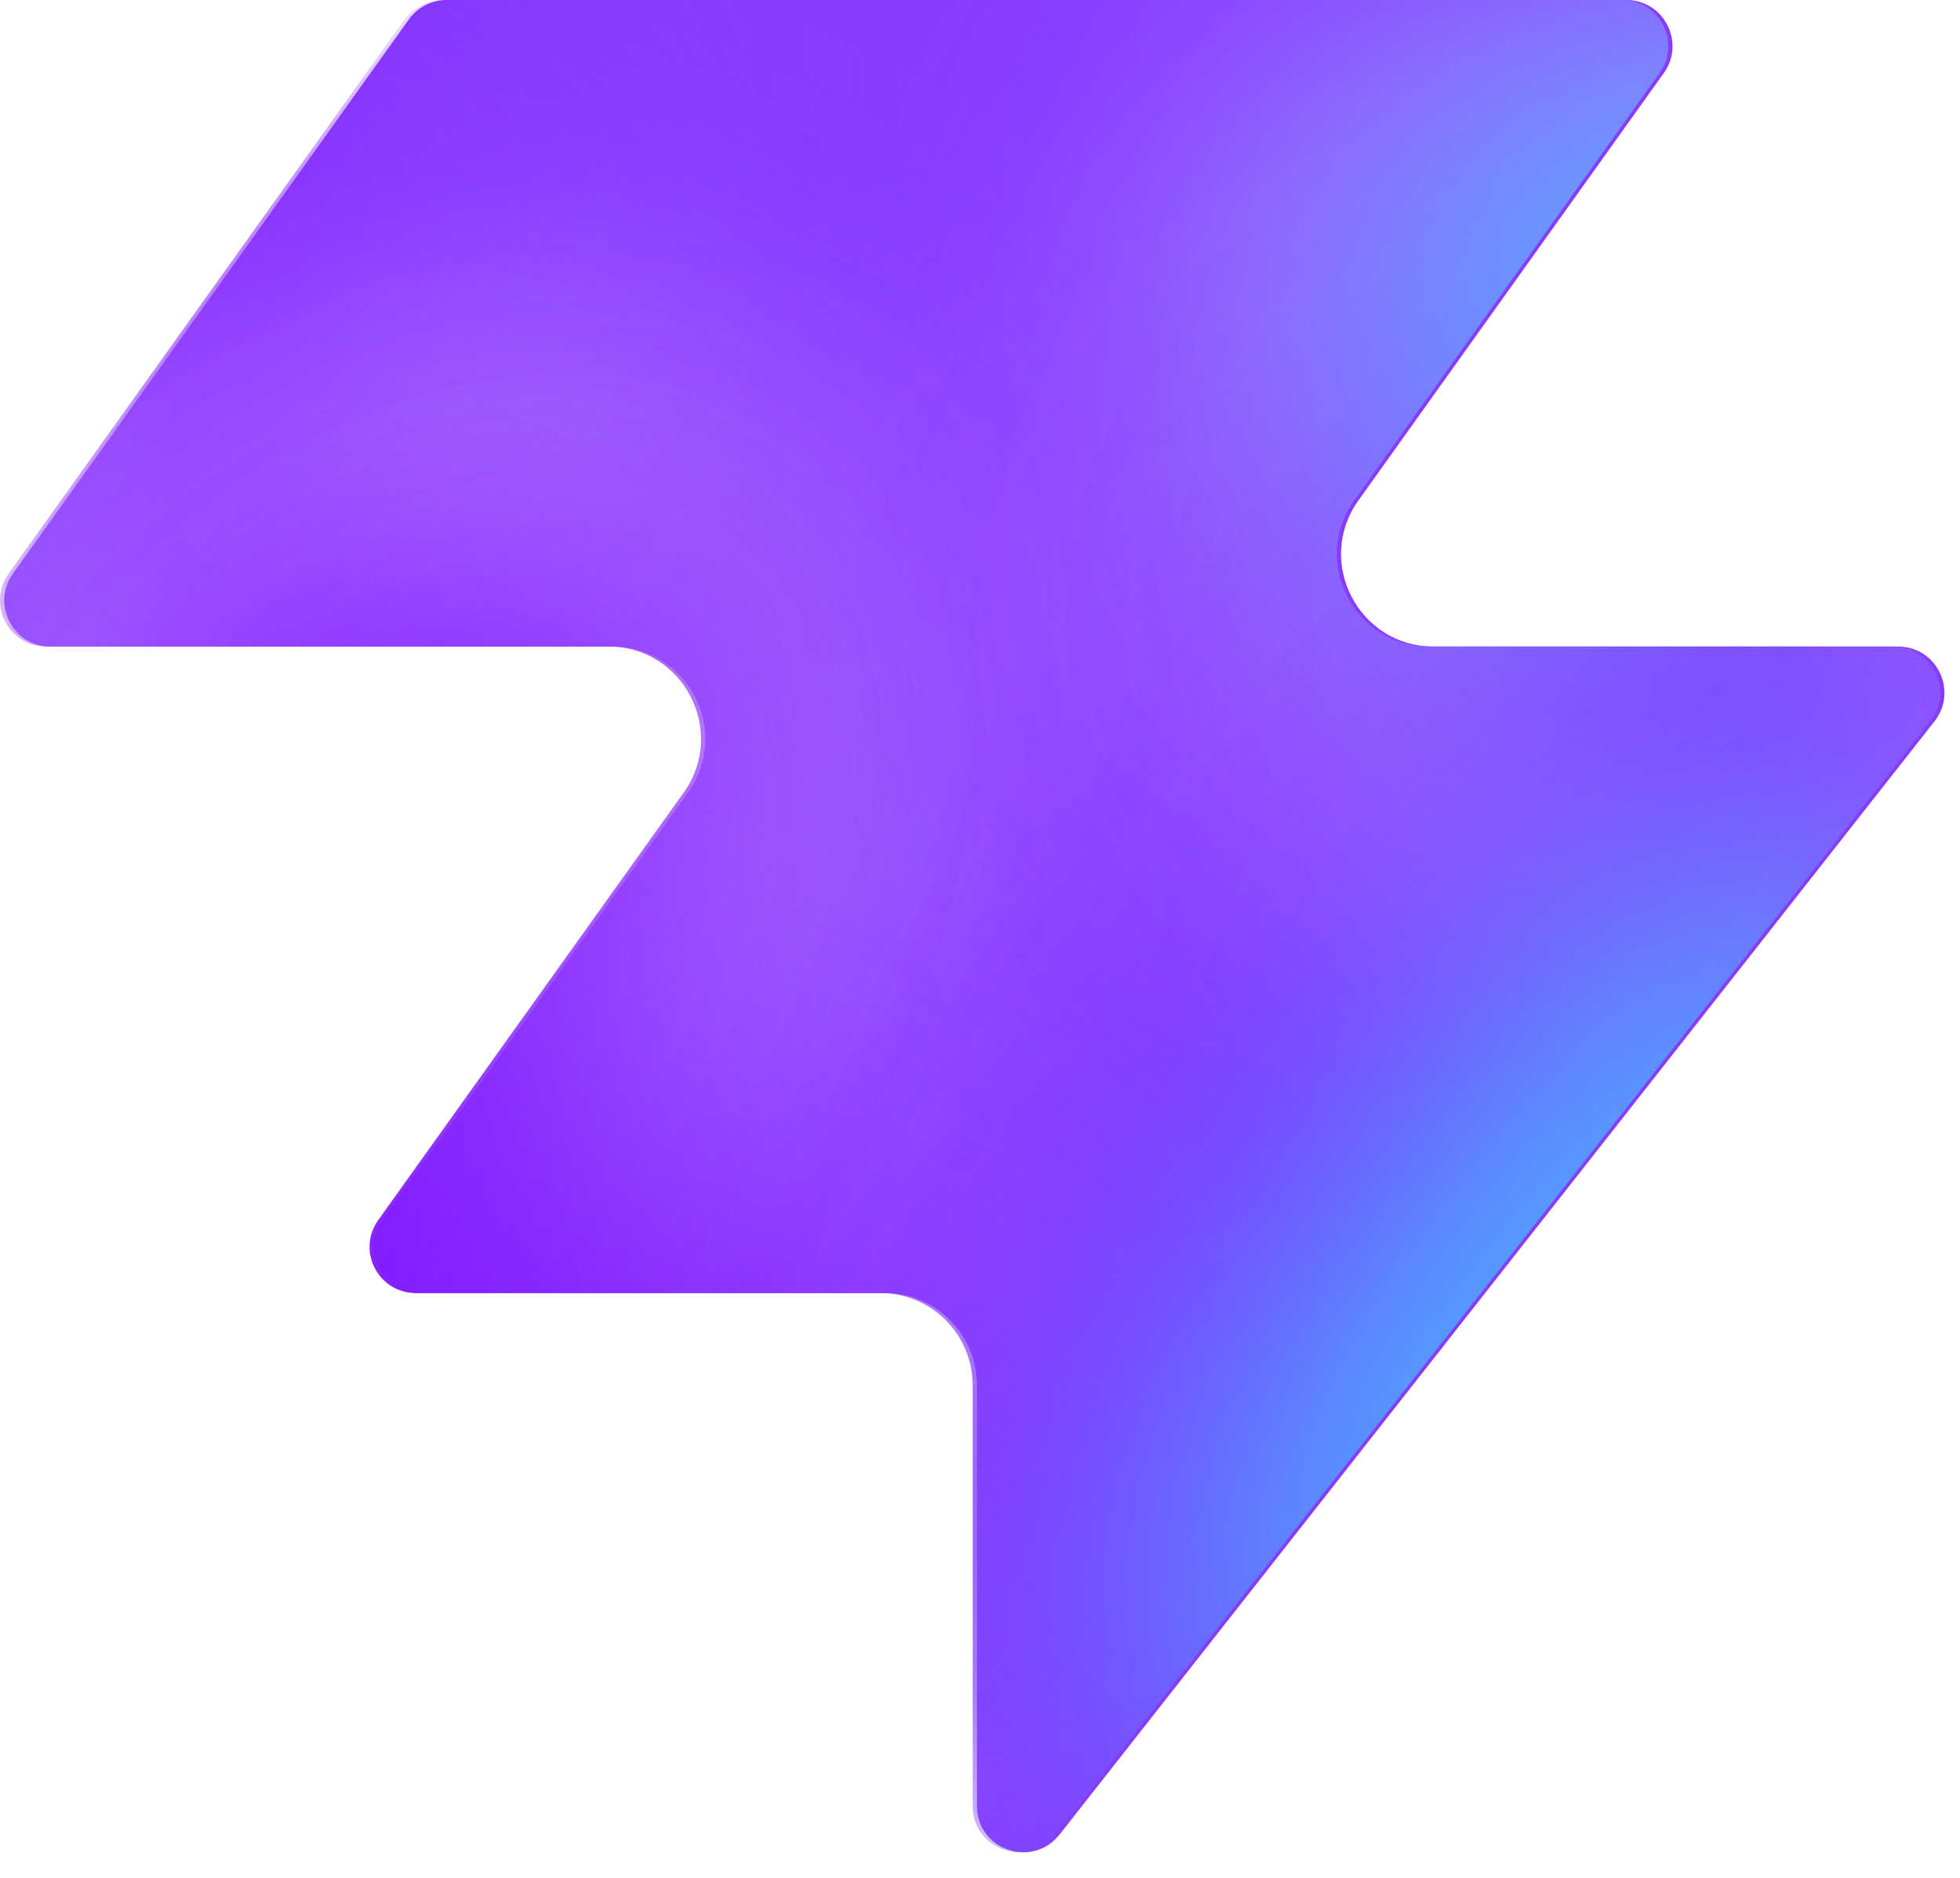
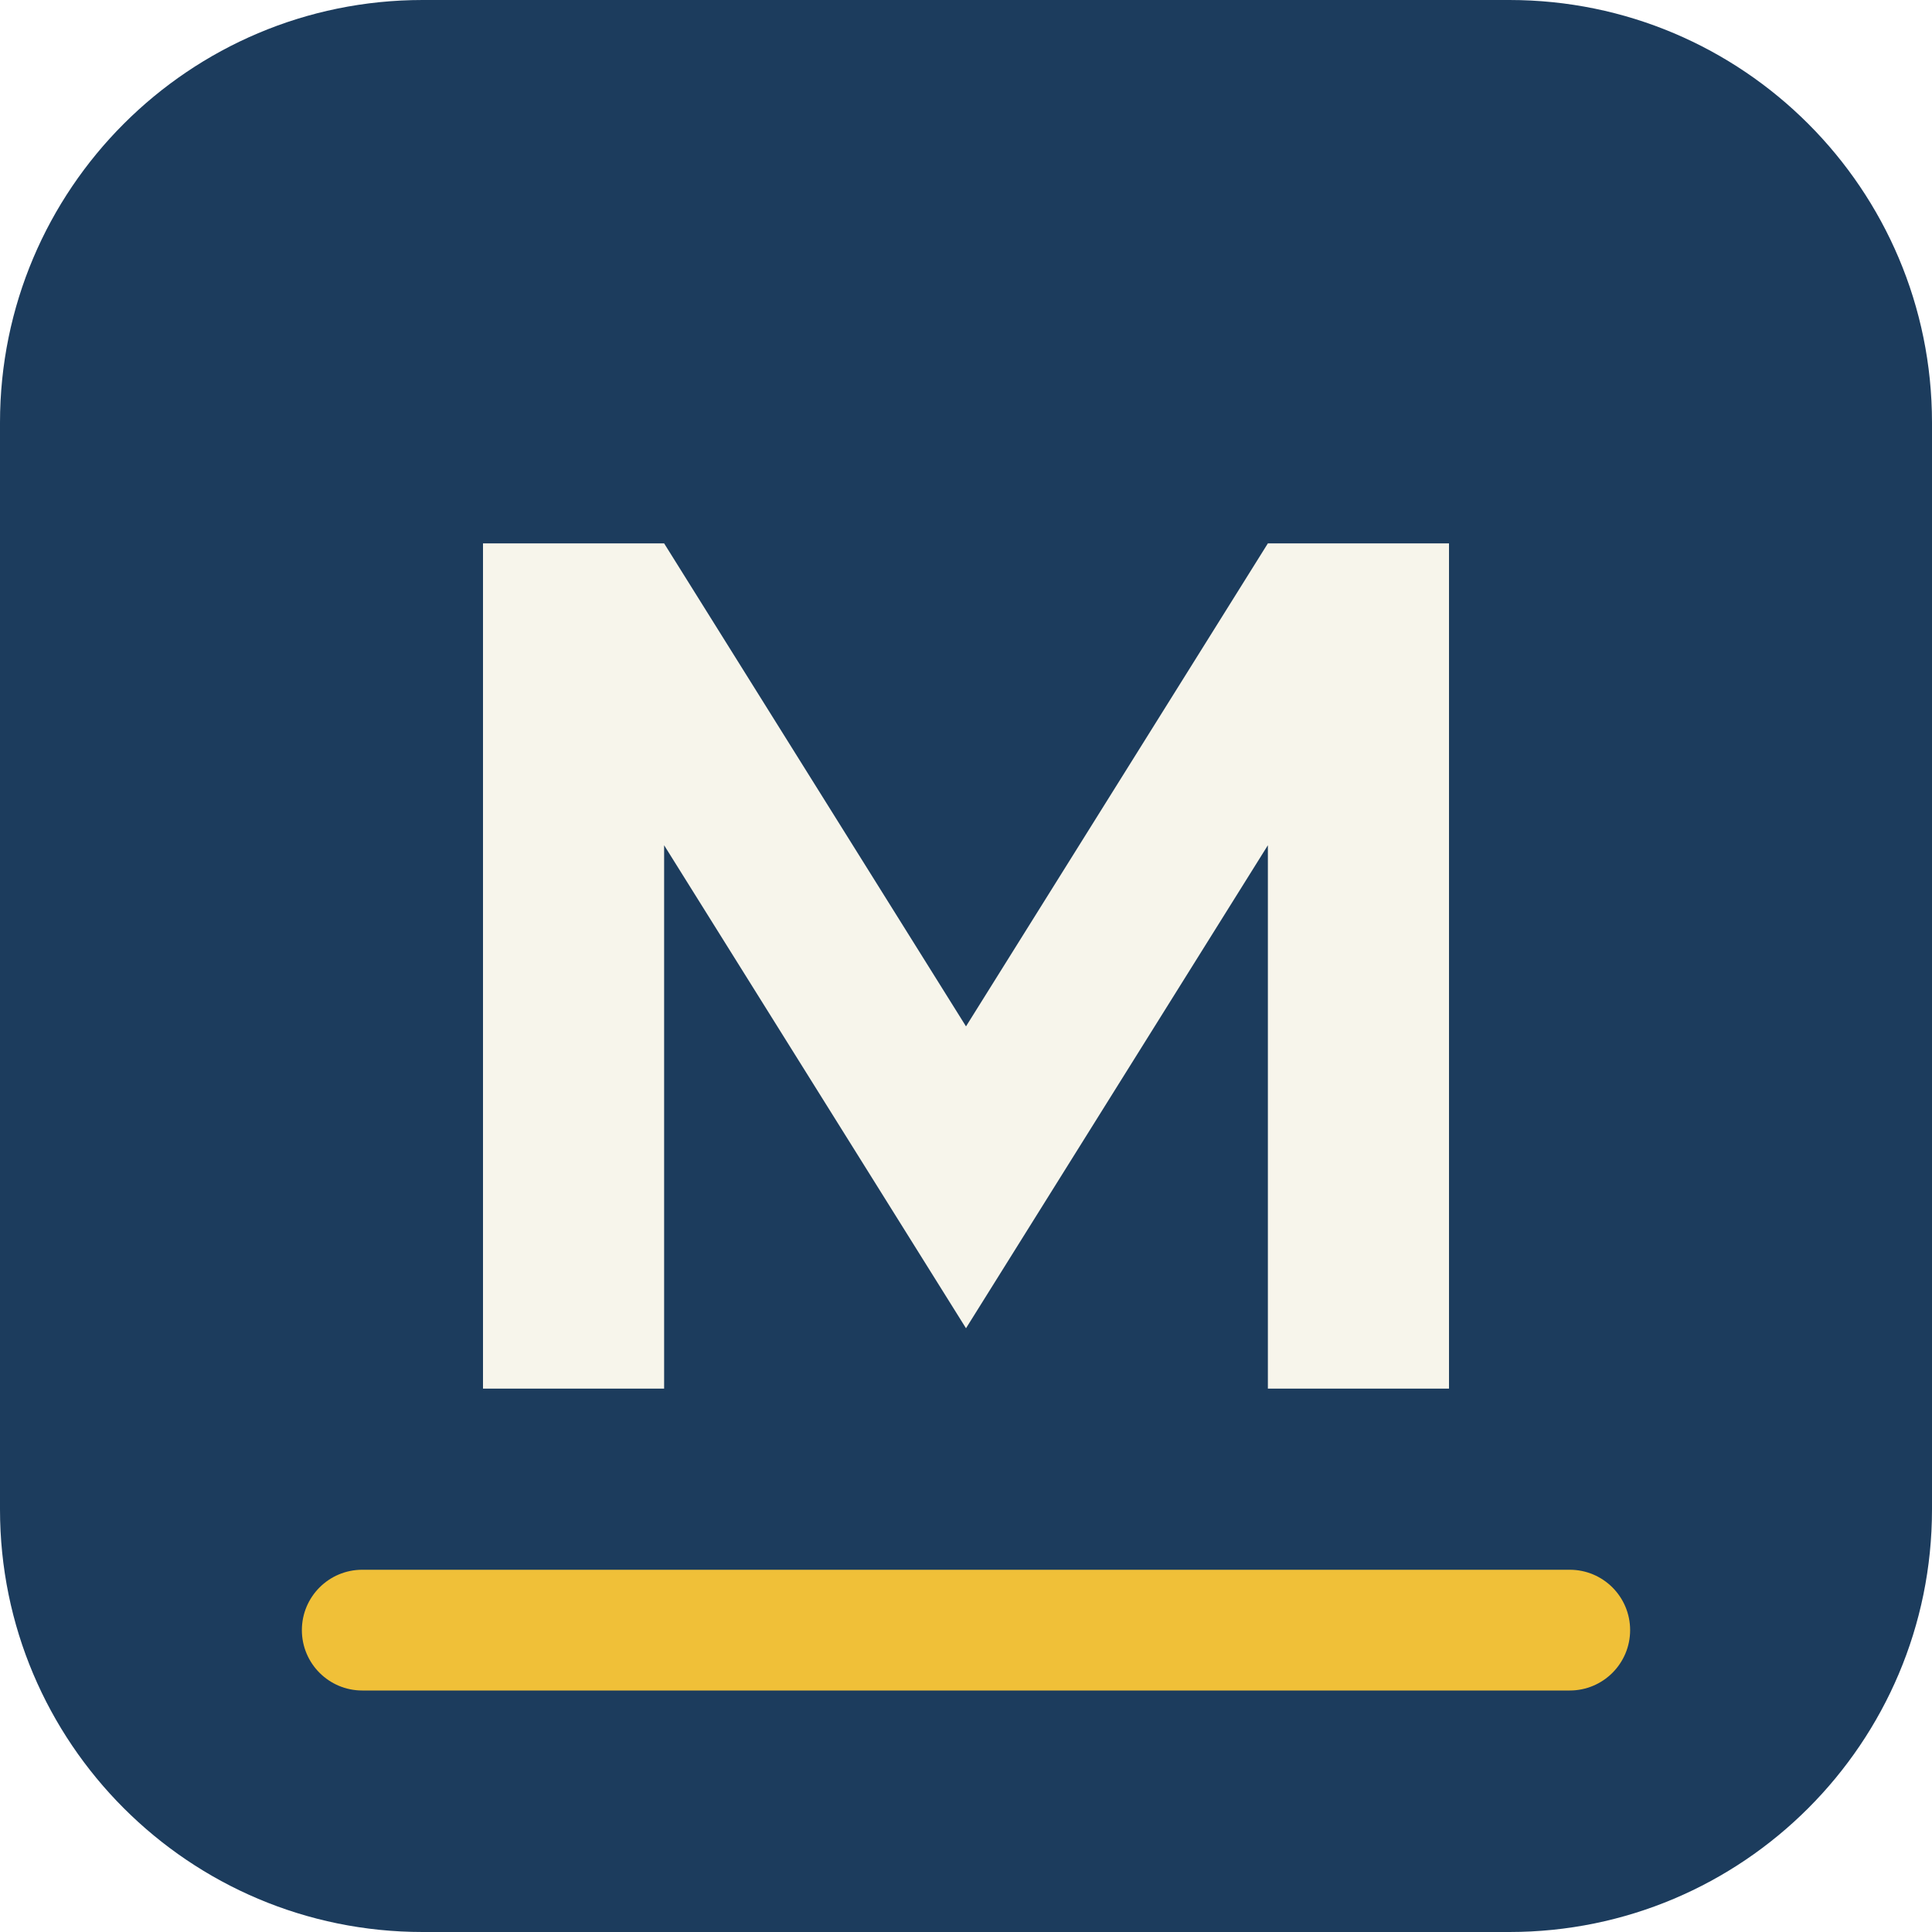
- <svg xmlns="http://www.w3.org/2000/svg" width="48" height="46" fill="none" viewBox="0 0 48 46">
-   <path fill="#863bff" d="M25.946 44.938c-.664.845-2.021.375-2.021-.698V33.937a2.26 2.26 0 0 0-2.262-2.262H10.287c-.92 0-1.456-1.04-.92-1.788l7.48-10.471c1.07-1.497 0-3.578-1.842-3.578H1.237c-.92 0-1.456-1.04-.92-1.788L10.013.474c.214-.297.556-.474.92-.474h28.894c.92 0 1.456 1.04.92 1.788l-7.48 10.471c-1.07 1.498 0 3.579 1.842 3.579h11.377c.943 0 1.473 1.088.89 1.83L25.947 44.94z" style="fill:#863bff;fill:color(display-p3 .525 .23 1);fill-opacity:1" />
-   <mask id="a" width="48" height="46" x="0" y="0" maskUnits="userSpaceOnUse" style="mask-type:alpha">
-     <path fill="#000" d="M25.842 44.938c-.664.844-2.021.375-2.021-.698V33.937a2.26 2.26 0 0 0-2.262-2.262H10.183c-.92 0-1.456-1.04-.92-1.788l7.48-10.471c1.07-1.498 0-3.579-1.842-3.579H1.133c-.92 0-1.456-1.04-.92-1.787L9.91.473c.214-.297.556-.474.92-.474h28.894c.92 0 1.456 1.04.92 1.788l-7.48 10.471c-1.07 1.498 0 3.578 1.842 3.578h11.377c.943 0 1.473 1.088.89 1.832L25.843 44.94z" style="fill:#000;fill-opacity:1" />
-   </mask>
-   <g mask="url(#a)">
-     <g filter="url(#b)">
-       <ellipse cx="5.508" cy="14.704" fill="#ede6ff" rx="5.508" ry="14.704" style="fill:#ede6ff;fill:color(display-p3 .927 .903 1);fill-opacity:1" transform="matrix(.00324 1 1 -.00324 -4.47 31.516)" />
-     </g>
-     <g filter="url(#c)">
-       <ellipse cx="10.399" cy="29.851" fill="#ede6ff" rx="10.399" ry="29.851" style="fill:#ede6ff;fill:color(display-p3 .927 .903 1);fill-opacity:1" transform="matrix(.00324 1 1 -.00324 -39.328 7.883)" />
-     </g>
-     <g filter="url(#d)">
-       <ellipse cx="5.508" cy="30.487" fill="#7e14ff" rx="5.508" ry="30.487" style="fill:#7e14ff;fill:color(display-p3 .492 .077 1);fill-opacity:1" transform="rotate(89.814 -25.913 -14.639)scale(1 -1)" />
-     </g>
-     <g filter="url(#e)">
-       <ellipse cx="5.508" cy="30.599" fill="#7e14ff" rx="5.508" ry="30.599" style="fill:#7e14ff;fill:color(display-p3 .492 .077 1);fill-opacity:1" transform="rotate(89.814 -32.644 -3.334)scale(1 -1)" />
-     </g>
-     <g filter="url(#f)">
-       <ellipse cx="5.508" cy="30.599" fill="#7e14ff" rx="5.508" ry="30.599" style="fill:#7e14ff;fill:color(display-p3 .492 .077 1);fill-opacity:1" transform="matrix(.00324 1 1 -.00324 -34.34 30.47)" />
-     </g>
-     <g filter="url(#g)">
-       <ellipse cx="14.072" cy="22.078" fill="#ede6ff" rx="14.072" ry="22.078" style="fill:#ede6ff;fill:color(display-p3 .927 .903 1);fill-opacity:1" transform="rotate(93.35 24.506 48.493)scale(-1 1)" />
-     </g>
-     <g filter="url(#h)">
-       <ellipse cx="3.47" cy="21.501" fill="#7e14ff" rx="3.47" ry="21.501" style="fill:#7e14ff;fill:color(display-p3 .492 .077 1);fill-opacity:1" transform="rotate(89.009 28.708 47.59)scale(-1 1)" />
-     </g>
-     <g filter="url(#i)">
-       <ellipse cx="3.47" cy="21.501" fill="#7e14ff" rx="3.47" ry="21.501" style="fill:#7e14ff;fill:color(display-p3 .492 .077 1);fill-opacity:1" transform="rotate(89.009 28.708 47.59)scale(-1 1)" />
-     </g>
-     <g filter="url(#j)">
-       <ellipse cx=".387" cy="8.972" fill="#7e14ff" rx="4.407" ry="29.108" style="fill:#7e14ff;fill:color(display-p3 .492 .077 1);fill-opacity:1" transform="rotate(39.51 .387 8.972)" />
-     </g>
-     <g filter="url(#k)">
-       <ellipse cx="47.523" cy="-6.092" fill="#7e14ff" rx="4.407" ry="29.108" style="fill:#7e14ff;fill:color(display-p3 .492 .077 1);fill-opacity:1" transform="rotate(37.892 47.523 -6.092)" />
-     </g>
-     <g filter="url(#l)">
-       <ellipse cx="41.412" cy="6.333" fill="#47bfff" rx="5.971" ry="9.665" style="fill:#47bfff;fill:color(display-p3 .28 .748 1);fill-opacity:1" transform="rotate(37.892 41.412 6.333)" />
-     </g>
-     <g filter="url(#m)">
-       <ellipse cx="-1.879" cy="38.332" fill="#7e14ff" rx="4.407" ry="29.108" style="fill:#7e14ff;fill:color(display-p3 .492 .077 1);fill-opacity:1" transform="rotate(37.892 -1.88 38.332)" />
-     </g>
-     <g filter="url(#n)">
-       <ellipse cx="-1.879" cy="38.332" fill="#7e14ff" rx="4.407" ry="29.108" style="fill:#7e14ff;fill:color(display-p3 .492 .077 1);fill-opacity:1" transform="rotate(37.892 -1.88 38.332)" />
-     </g>
-     <g filter="url(#o)">
-       <ellipse cx="35.651" cy="29.907" fill="#7e14ff" rx="4.407" ry="29.108" style="fill:#7e14ff;fill:color(display-p3 .492 .077 1);fill-opacity:1" transform="rotate(37.892 35.651 29.907)" />
-     </g>
-     <g filter="url(#p)">
-       <ellipse cx="38.418" cy="32.4" fill="#47bfff" rx="5.971" ry="15.297" style="fill:#47bfff;fill:color(display-p3 .28 .748 1);fill-opacity:1" transform="rotate(37.892 38.418 32.4)" />
-     </g>
-   </g>
-   <defs>
-     <filter id="b" width="60.045" height="41.654" x="-19.77" y="16.149" color-interpolation-filters="sRGB" filterUnits="userSpaceOnUse">
-       <feFlood flood-opacity="0" result="BackgroundImageFix" />
-       <feBlend in="SourceGraphic" in2="BackgroundImageFix" result="shape" />
-       <feGaussianBlur result="effect1_foregroundBlur_2002_17158" stdDeviation="7.659" />
-     </filter>
-     <filter id="c" width="90.34" height="51.437" x="-54.613" y="-7.533" color-interpolation-filters="sRGB" filterUnits="userSpaceOnUse">
-       <feFlood flood-opacity="0" result="BackgroundImageFix" />
-       <feBlend in="SourceGraphic" in2="BackgroundImageFix" result="shape" />
-       <feGaussianBlur result="effect1_foregroundBlur_2002_17158" stdDeviation="7.659" />
-     </filter>
-     <filter id="d" width="79.355" height="29.4" x="-49.64" y="2.03" color-interpolation-filters="sRGB" filterUnits="userSpaceOnUse">
-       <feFlood flood-opacity="0" result="BackgroundImageFix" />
-       <feBlend in="SourceGraphic" in2="BackgroundImageFix" result="shape" />
-       <feGaussianBlur result="effect1_foregroundBlur_2002_17158" stdDeviation="4.596" />
-     </filter>
-     <filter id="e" width="79.579" height="29.4" x="-45.045" y="20.029" color-interpolation-filters="sRGB" filterUnits="userSpaceOnUse">
-       <feFlood flood-opacity="0" result="BackgroundImageFix" />
-       <feBlend in="SourceGraphic" in2="BackgroundImageFix" result="shape" />
-       <feGaussianBlur result="effect1_foregroundBlur_2002_17158" stdDeviation="4.596" />
-     </filter>
-     <filter id="f" width="79.579" height="29.4" x="-43.513" y="21.178" color-interpolation-filters="sRGB" filterUnits="userSpaceOnUse">
-       <feFlood flood-opacity="0" result="BackgroundImageFix" />
-       <feBlend in="SourceGraphic" in2="BackgroundImageFix" result="shape" />
-       <feGaussianBlur result="effect1_foregroundBlur_2002_17158" stdDeviation="4.596" />
-     </filter>
-     <filter id="g" width="74.749" height="58.852" x="15.756" y="-17.901" color-interpolation-filters="sRGB" filterUnits="userSpaceOnUse">
-       <feFlood flood-opacity="0" result="BackgroundImageFix" />
-       <feBlend in="SourceGraphic" in2="BackgroundImageFix" result="shape" />
-       <feGaussianBlur result="effect1_foregroundBlur_2002_17158" stdDeviation="7.659" />
-     </filter>
-     <filter id="h" width="61.377" height="25.362" x="23.548" y="2.284" color-interpolation-filters="sRGB" filterUnits="userSpaceOnUse">
-       <feFlood flood-opacity="0" result="BackgroundImageFix" />
-       <feBlend in="SourceGraphic" in2="BackgroundImageFix" result="shape" />
-       <feGaussianBlur result="effect1_foregroundBlur_2002_17158" stdDeviation="4.596" />
-     </filter>
-     <filter id="i" width="61.377" height="25.362" x="23.548" y="2.284" color-interpolation-filters="sRGB" filterUnits="userSpaceOnUse">
-       <feFlood flood-opacity="0" result="BackgroundImageFix" />
-       <feBlend in="SourceGraphic" in2="BackgroundImageFix" result="shape" />
-       <feGaussianBlur result="effect1_foregroundBlur_2002_17158" stdDeviation="4.596" />
-     </filter>
-     <filter id="j" width="56.045" height="63.649" x="-27.636" y="-22.853" color-interpolation-filters="sRGB" filterUnits="userSpaceOnUse">
-       <feFlood flood-opacity="0" result="BackgroundImageFix" />
-       <feBlend in="SourceGraphic" in2="BackgroundImageFix" result="shape" />
-       <feGaussianBlur result="effect1_foregroundBlur_2002_17158" stdDeviation="4.596" />
-     </filter>
-     <filter id="k" width="54.814" height="64.646" x="20.116" y="-38.415" color-interpolation-filters="sRGB" filterUnits="userSpaceOnUse">
-       <feFlood flood-opacity="0" result="BackgroundImageFix" />
-       <feBlend in="SourceGraphic" in2="BackgroundImageFix" result="shape" />
-       <feGaussianBlur result="effect1_foregroundBlur_2002_17158" stdDeviation="4.596" />
-     </filter>
-     <filter id="l" width="33.541" height="35.313" x="24.641" y="-11.323" color-interpolation-filters="sRGB" filterUnits="userSpaceOnUse">
-       <feFlood flood-opacity="0" result="BackgroundImageFix" />
-       <feBlend in="SourceGraphic" in2="BackgroundImageFix" result="shape" />
-       <feGaussianBlur result="effect1_foregroundBlur_2002_17158" stdDeviation="4.596" />
-     </filter>
-     <filter id="m" width="54.814" height="64.646" x="-29.286" y="6.009" color-interpolation-filters="sRGB" filterUnits="userSpaceOnUse">
-       <feFlood flood-opacity="0" result="BackgroundImageFix" />
-       <feBlend in="SourceGraphic" in2="BackgroundImageFix" result="shape" />
-       <feGaussianBlur result="effect1_foregroundBlur_2002_17158" stdDeviation="4.596" />
-     </filter>
-     <filter id="n" width="54.814" height="64.646" x="-29.286" y="6.009" color-interpolation-filters="sRGB" filterUnits="userSpaceOnUse">
-       <feFlood flood-opacity="0" result="BackgroundImageFix" />
-       <feBlend in="SourceGraphic" in2="BackgroundImageFix" result="shape" />
-       <feGaussianBlur result="effect1_foregroundBlur_2002_17158" stdDeviation="4.596" />
-     </filter>
-     <filter id="o" width="54.814" height="64.646" x="8.244" y="-2.416" color-interpolation-filters="sRGB" filterUnits="userSpaceOnUse">
-       <feFlood flood-opacity="0" result="BackgroundImageFix" />
-       <feBlend in="SourceGraphic" in2="BackgroundImageFix" result="shape" />
-       <feGaussianBlur result="effect1_foregroundBlur_2002_17158" stdDeviation="4.596" />
-     </filter>
-     <filter id="p" width="39.409" height="43.623" x="18.713" y="10.588" color-interpolation-filters="sRGB" filterUnits="userSpaceOnUse">
-       <feFlood flood-opacity="0" result="BackgroundImageFix" />
-       <feBlend in="SourceGraphic" in2="BackgroundImageFix" result="shape" />
-       <feGaussianBlur result="effect1_foregroundBlur_2002_17158" stdDeviation="4.596" />
-     </filter>
-   </defs>
+ <svg xmlns="http://www.w3.org/2000/svg" viewBox="0 0 64 64">
+   <rect width="64" height="64" rx="14" fill="#1c3c5d" />
+   <rect x="10" y="52" width="44" height="4" rx="2" fill="#f0c038" />
+   <path d="M16 46V18h6l10 16 10-16h6v28h-6V28L32 44 22 28v18z" fill="#f7f5eb" />
</svg>
